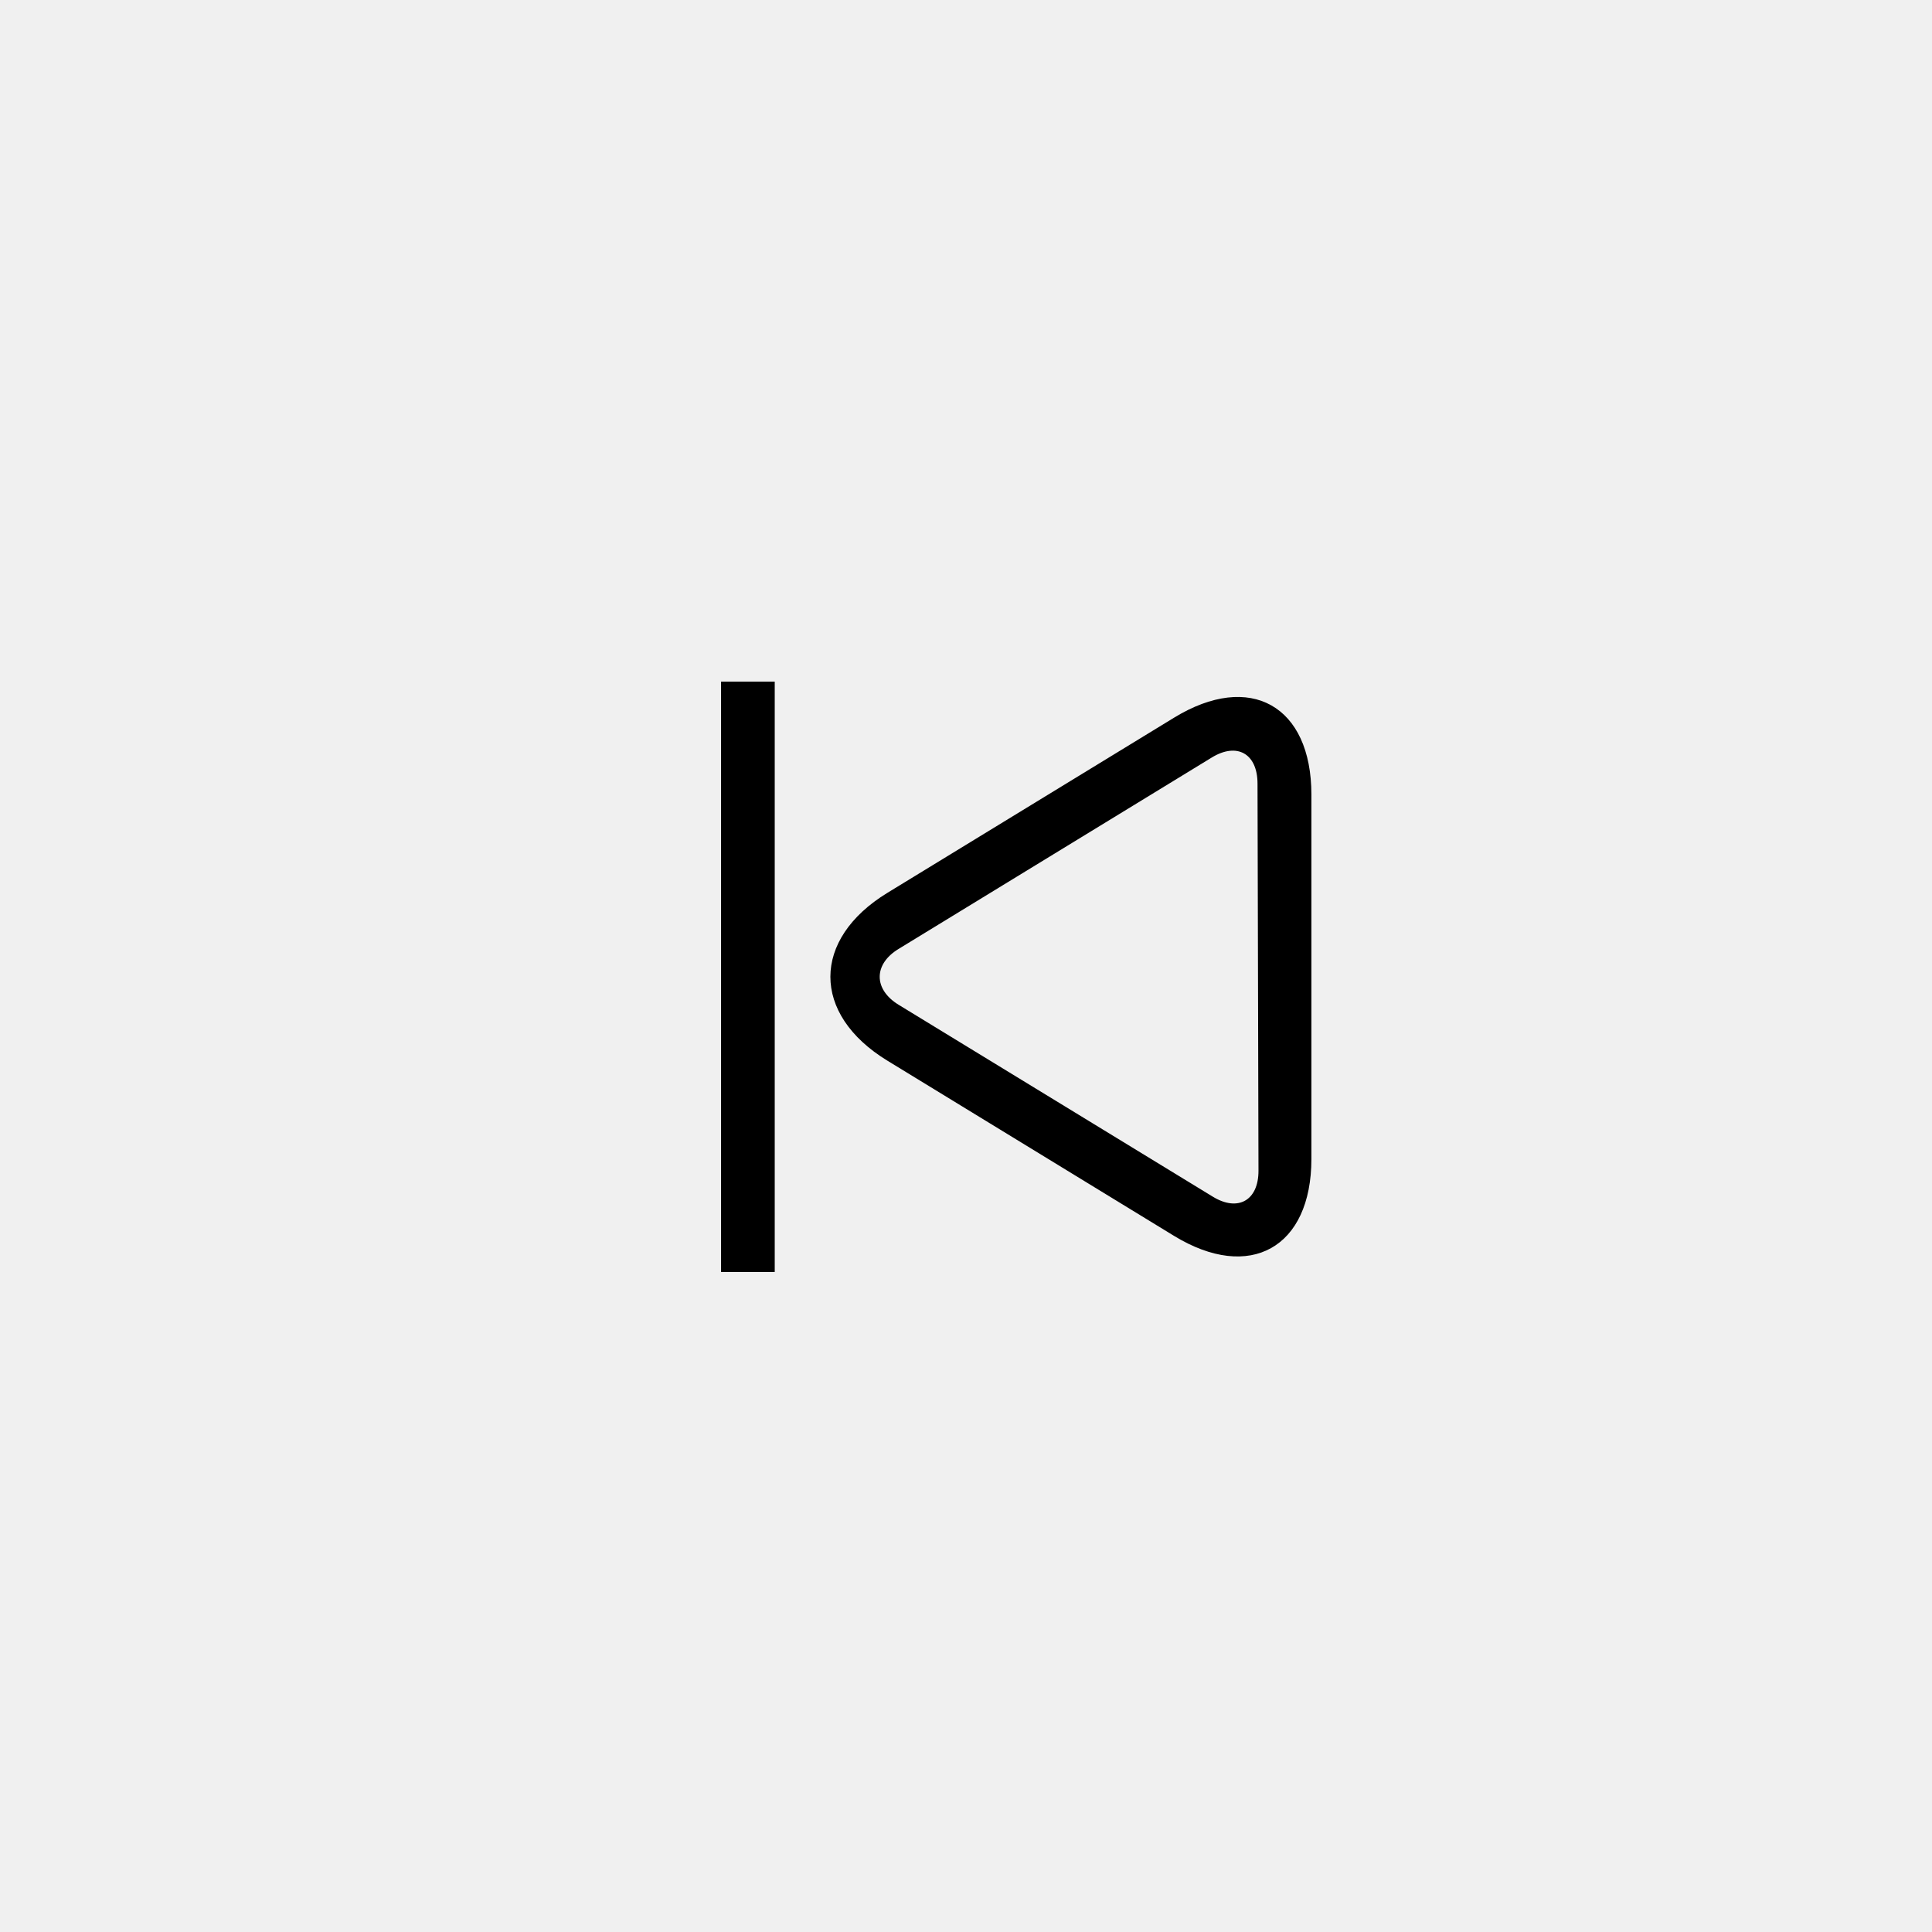
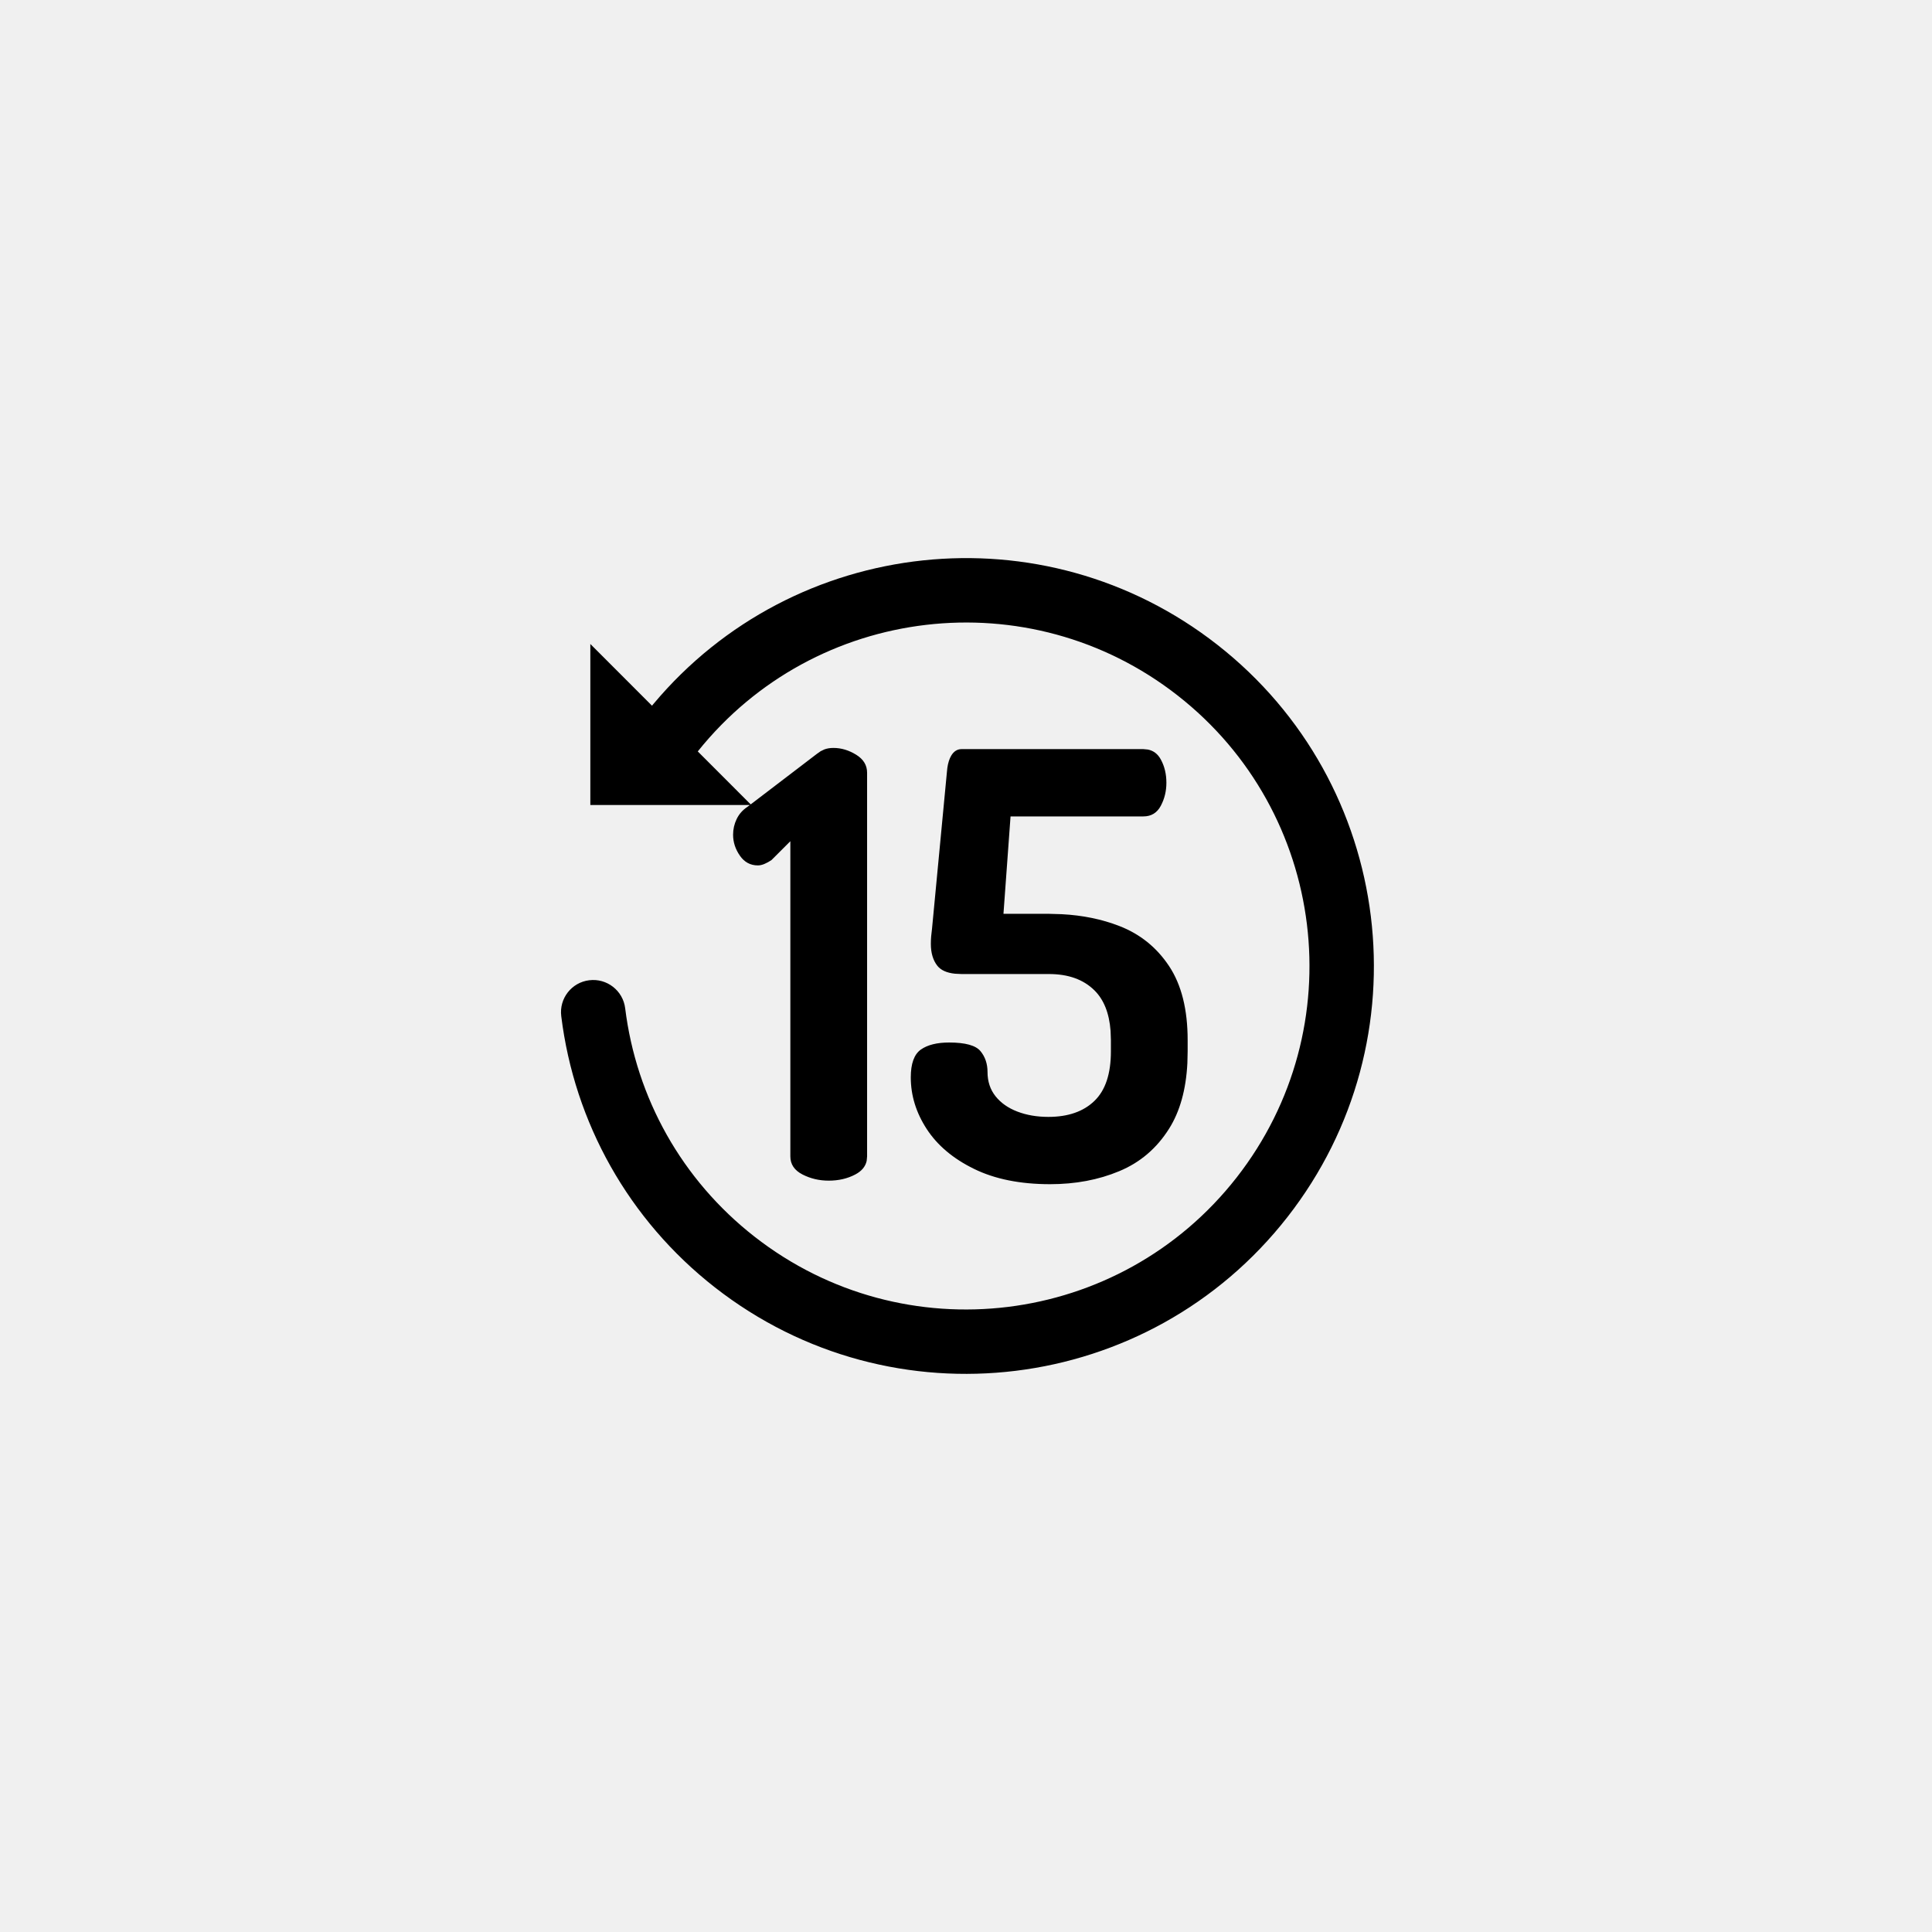
<svg xmlns="http://www.w3.org/2000/svg" width="36px" height="36px" viewBox="0 0 36 36" version="1.1">
-   <g id="页面-1" stroke="none" stroke-width="1" fill="none" fill-rule="evenodd">
-     <g id="按钮规范" transform="translate(-252, -269)" fill="#000000">
-       <g id="编组" transform="translate(250, 262)">
-         <g id="last_normal" transform="translate(0, 5)">
-           <polygon id="rect1141-5备份" stroke="#FFFFFF" opacity="0" points="-9.47390314e-14 0 40 0 40 40 -9.47390314e-14 40" />
-           <path d="M26.436,16.806 L26.436,23.595 C26.436,25.248 25.29,25.892 23.877,25.029 L18.535,21.764 C17.116,20.897 17.122,19.501 18.535,18.637 L23.877,15.373 C25.296,14.505 26.436,15.151 26.436,16.806 Z M25.45,23.815 L25.432,16.6 C25.431,16.041 25.049,15.828 24.58,16.115 L18.742,19.683 C18.276,19.967 18.274,20.435 18.745,20.723 L24.6,24.299 C25.067,24.584 25.451,24.37 25.45,23.815 Z M15.436,25.701 L15.436,14.701 L16.436,14.701 L16.436,25.701 L15.436,25.701 Z" id="Combined-Shape" fill-rule="nonzero" />
-         </g>
-       </g>
+   <g id="button--Play-15-" stroke="none" stroke-width="1" fill="none" fill-rule="evenodd">
+     <path d="M10.256,-4.14336123e-16 L25.744,4.14336123e-16 C29.311,-2.4074122e-16 30.604,0.371 31.907,1.069 C33.211,1.766 34.234,2.789 34.931,4.093 C35.629,5.396 36,6.689 36,10.256 L36,25.744 C36,29.311 35.629,30.604 34.931,31.907 C34.234,33.211 33.211,34.234 31.907,34.931 C30.604,35.629 29.311,36 25.744,36 L10.256,36 C6.689,36 5.396,35.629 4.093,34.931 C2.789,34.234 1.766,33.211 1.069,31.907 C0.371,30.604 1.60494146e-16,29.311 -2.76224082e-16,25.744 L2.76224082e-16,10.256 C-1.60494146e-16,6.689 0.371,5.396 1.069,4.093 C1.766,2.789 2.789,1.766 4.093,1.069 C5.396,0.371 6.689,2.4074122e-16 10.256,-4.14336123e-16 Z" id="Rectangle-3" fill-opacity="0" fill="#000000" />
+     <g id="ICON-/-Media-/-Play-15-" transform="translate(10.45305, 10.39966)" fill="#000000" fill-rule="nonzero">
+       <path d="M12.226,1.611 C15.534,4.196 16.12,8.972 13.536,12.279 C10.952,15.587 6.175,16.173 2.868,13.589 C1.261,12.333 0.25,10.519 0.005,8.535 C-0.036,8.206 0.197,7.906 0.526,7.866 C0.855,7.825 1.155,8.058 1.196,8.387 C1.403,10.059 2.252,11.586 3.607,12.644 C6.392,14.82 10.414,14.326 12.59,11.541 C14.766,8.755 14.273,4.733 11.487,2.557 C8.721,0.396 4.736,0.868 2.549,3.602 L3.535,4.589 L4.769,3.647 L4.837,3.599 L4.837,3.599 L4.907,3.565 C4.955,3.547 5.011,3.537 5.077,3.537 C5.224,3.537 5.365,3.58 5.501,3.664 C5.637,3.748 5.704,3.86 5.704,3.999 L5.704,3.999 L5.704,11.149 L5.696,11.233 C5.672,11.339 5.602,11.423 5.484,11.485 C5.338,11.562 5.173,11.6 4.989,11.6 C4.813,11.6 4.65,11.562 4.5,11.485 C4.35,11.408 4.274,11.296 4.274,11.149 L4.274,11.149 L4.274,5.275 L3.922,5.627 L3.856,5.667 L3.856,5.667 L3.79,5.699 C3.746,5.717 3.706,5.726 3.669,5.726 C3.53,5.726 3.418,5.666 3.334,5.545 C3.25,5.424 3.207,5.294 3.207,5.154 C3.207,5.052 3.229,4.955 3.273,4.863 C3.317,4.771 3.383,4.696 3.471,4.637 L3.471,4.637 L3.52,4.6 L0.547,4.6 L0.547,1.6 L1.696,2.75 L1.726,2.714 C4.345,-0.41 8.989,-0.918 12.226,1.611 Z M10.852,3.559 L10.936,3.567 C11.041,3.588 11.121,3.649 11.177,3.752 C11.247,3.88 11.281,4.025 11.281,4.186 C11.281,4.34 11.247,4.483 11.177,4.615 C11.107,4.747 10.999,4.813 10.852,4.813 L10.852,4.813 L8.377,4.813 L8.245,6.628 L9.092,6.628 L9.33,6.635 C9.721,6.655 10.078,6.729 10.401,6.854 C10.79,7.004 11.1,7.254 11.331,7.602 C11.562,7.95 11.677,8.41 11.677,8.982 L11.677,8.982 L11.677,9.191 L11.672,9.409 C11.647,9.904 11.533,10.312 11.331,10.632 C11.1,10.999 10.79,11.263 10.401,11.424 C10.013,11.586 9.584,11.666 9.114,11.666 C8.557,11.666 8.084,11.571 7.695,11.38 C7.307,11.19 7.013,10.942 6.815,10.638 C6.617,10.334 6.518,10.013 6.518,9.675 C6.518,9.419 6.581,9.246 6.705,9.158 C6.83,9.07 7.006,9.026 7.233,9.026 C7.534,9.026 7.728,9.08 7.816,9.186 C7.904,9.292 7.948,9.422 7.948,9.576 C7.948,9.752 7.998,9.903 8.097,10.027 C8.196,10.152 8.332,10.247 8.504,10.313 C8.676,10.379 8.869,10.412 9.081,10.412 C9.448,10.412 9.734,10.313 9.939,10.115 C10.145,9.917 10.247,9.609 10.247,9.191 L10.247,9.191 L10.247,8.982 L10.241,8.81 C10.216,8.478 10.115,8.226 9.939,8.053 C9.734,7.851 9.452,7.75 9.092,7.75 L9.092,7.75 L7.464,7.75 L7.341,7.744 C7.187,7.728 7.078,7.678 7.013,7.596 C6.933,7.494 6.892,7.358 6.892,7.189 C6.892,7.138 6.894,7.09 6.898,7.046 C6.902,7.002 6.907,6.955 6.914,6.903 L6.914,6.903 L7.189,4.01 L7.199,3.911 C7.212,3.818 7.236,3.741 7.272,3.68 C7.32,3.6 7.384,3.559 7.464,3.559 L7.464,3.559 L10.852,3.559 Z" id="形状结合" />
    </g>
  </g>
</svg>
